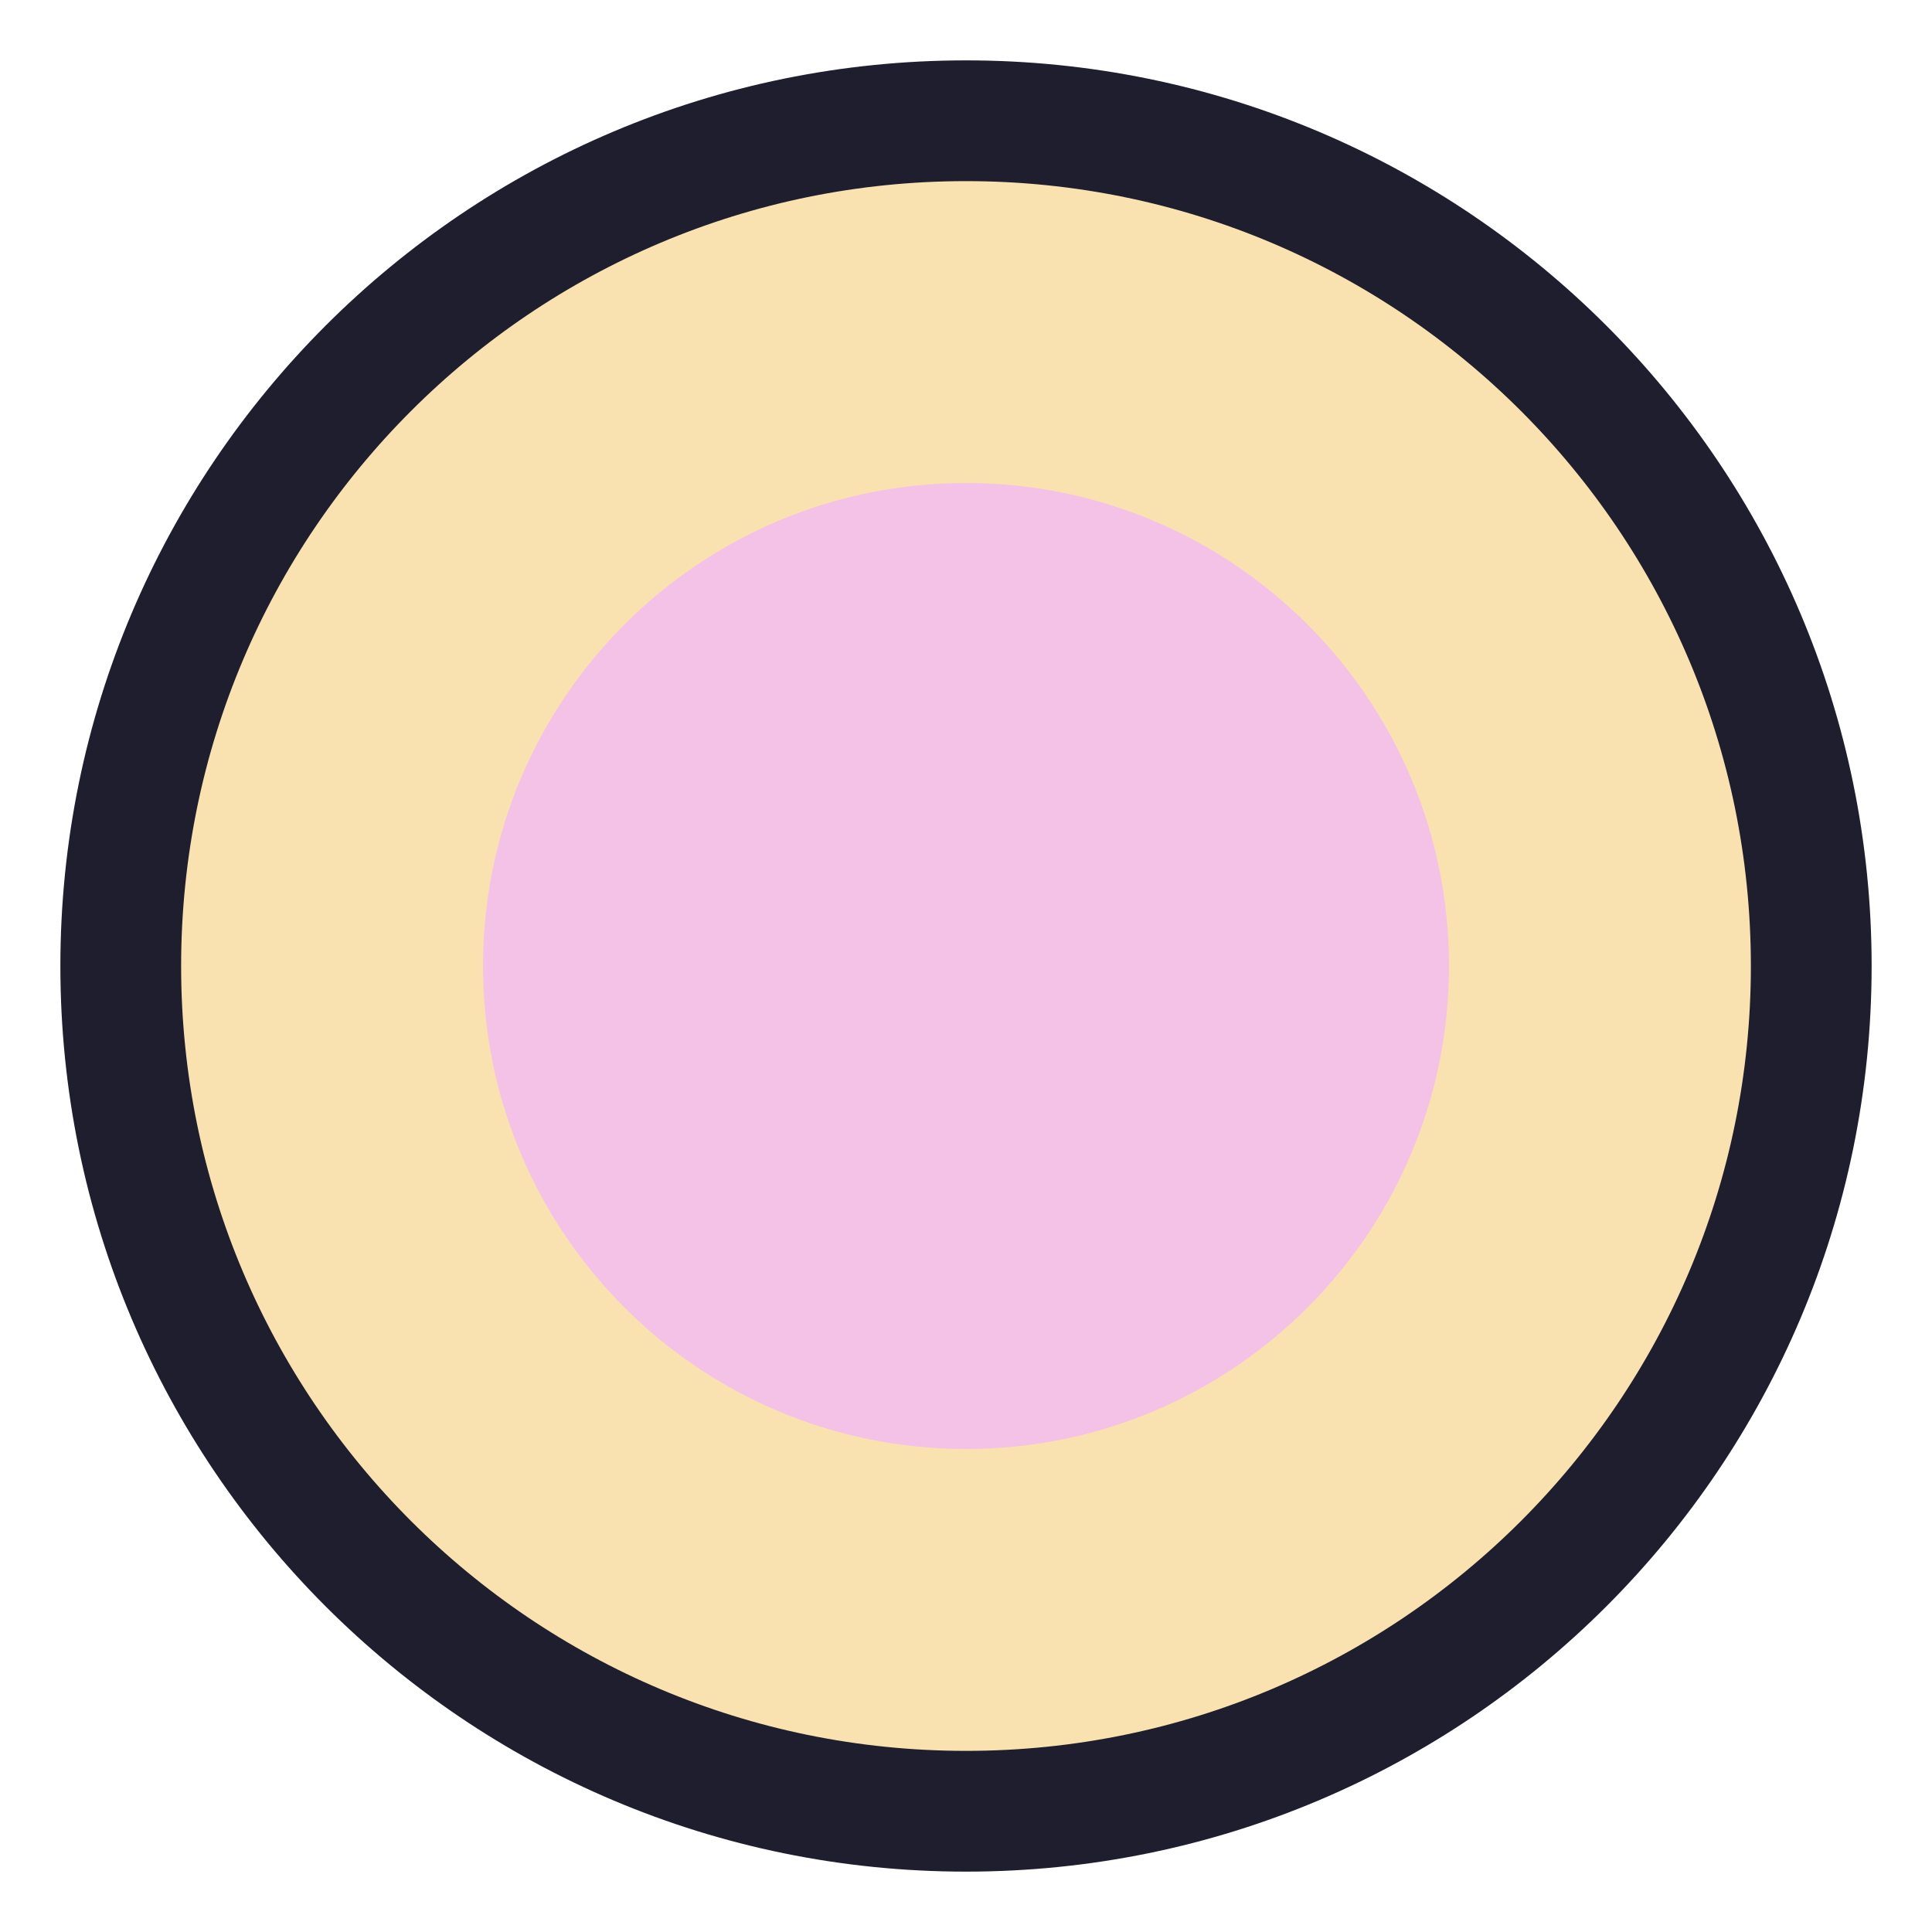
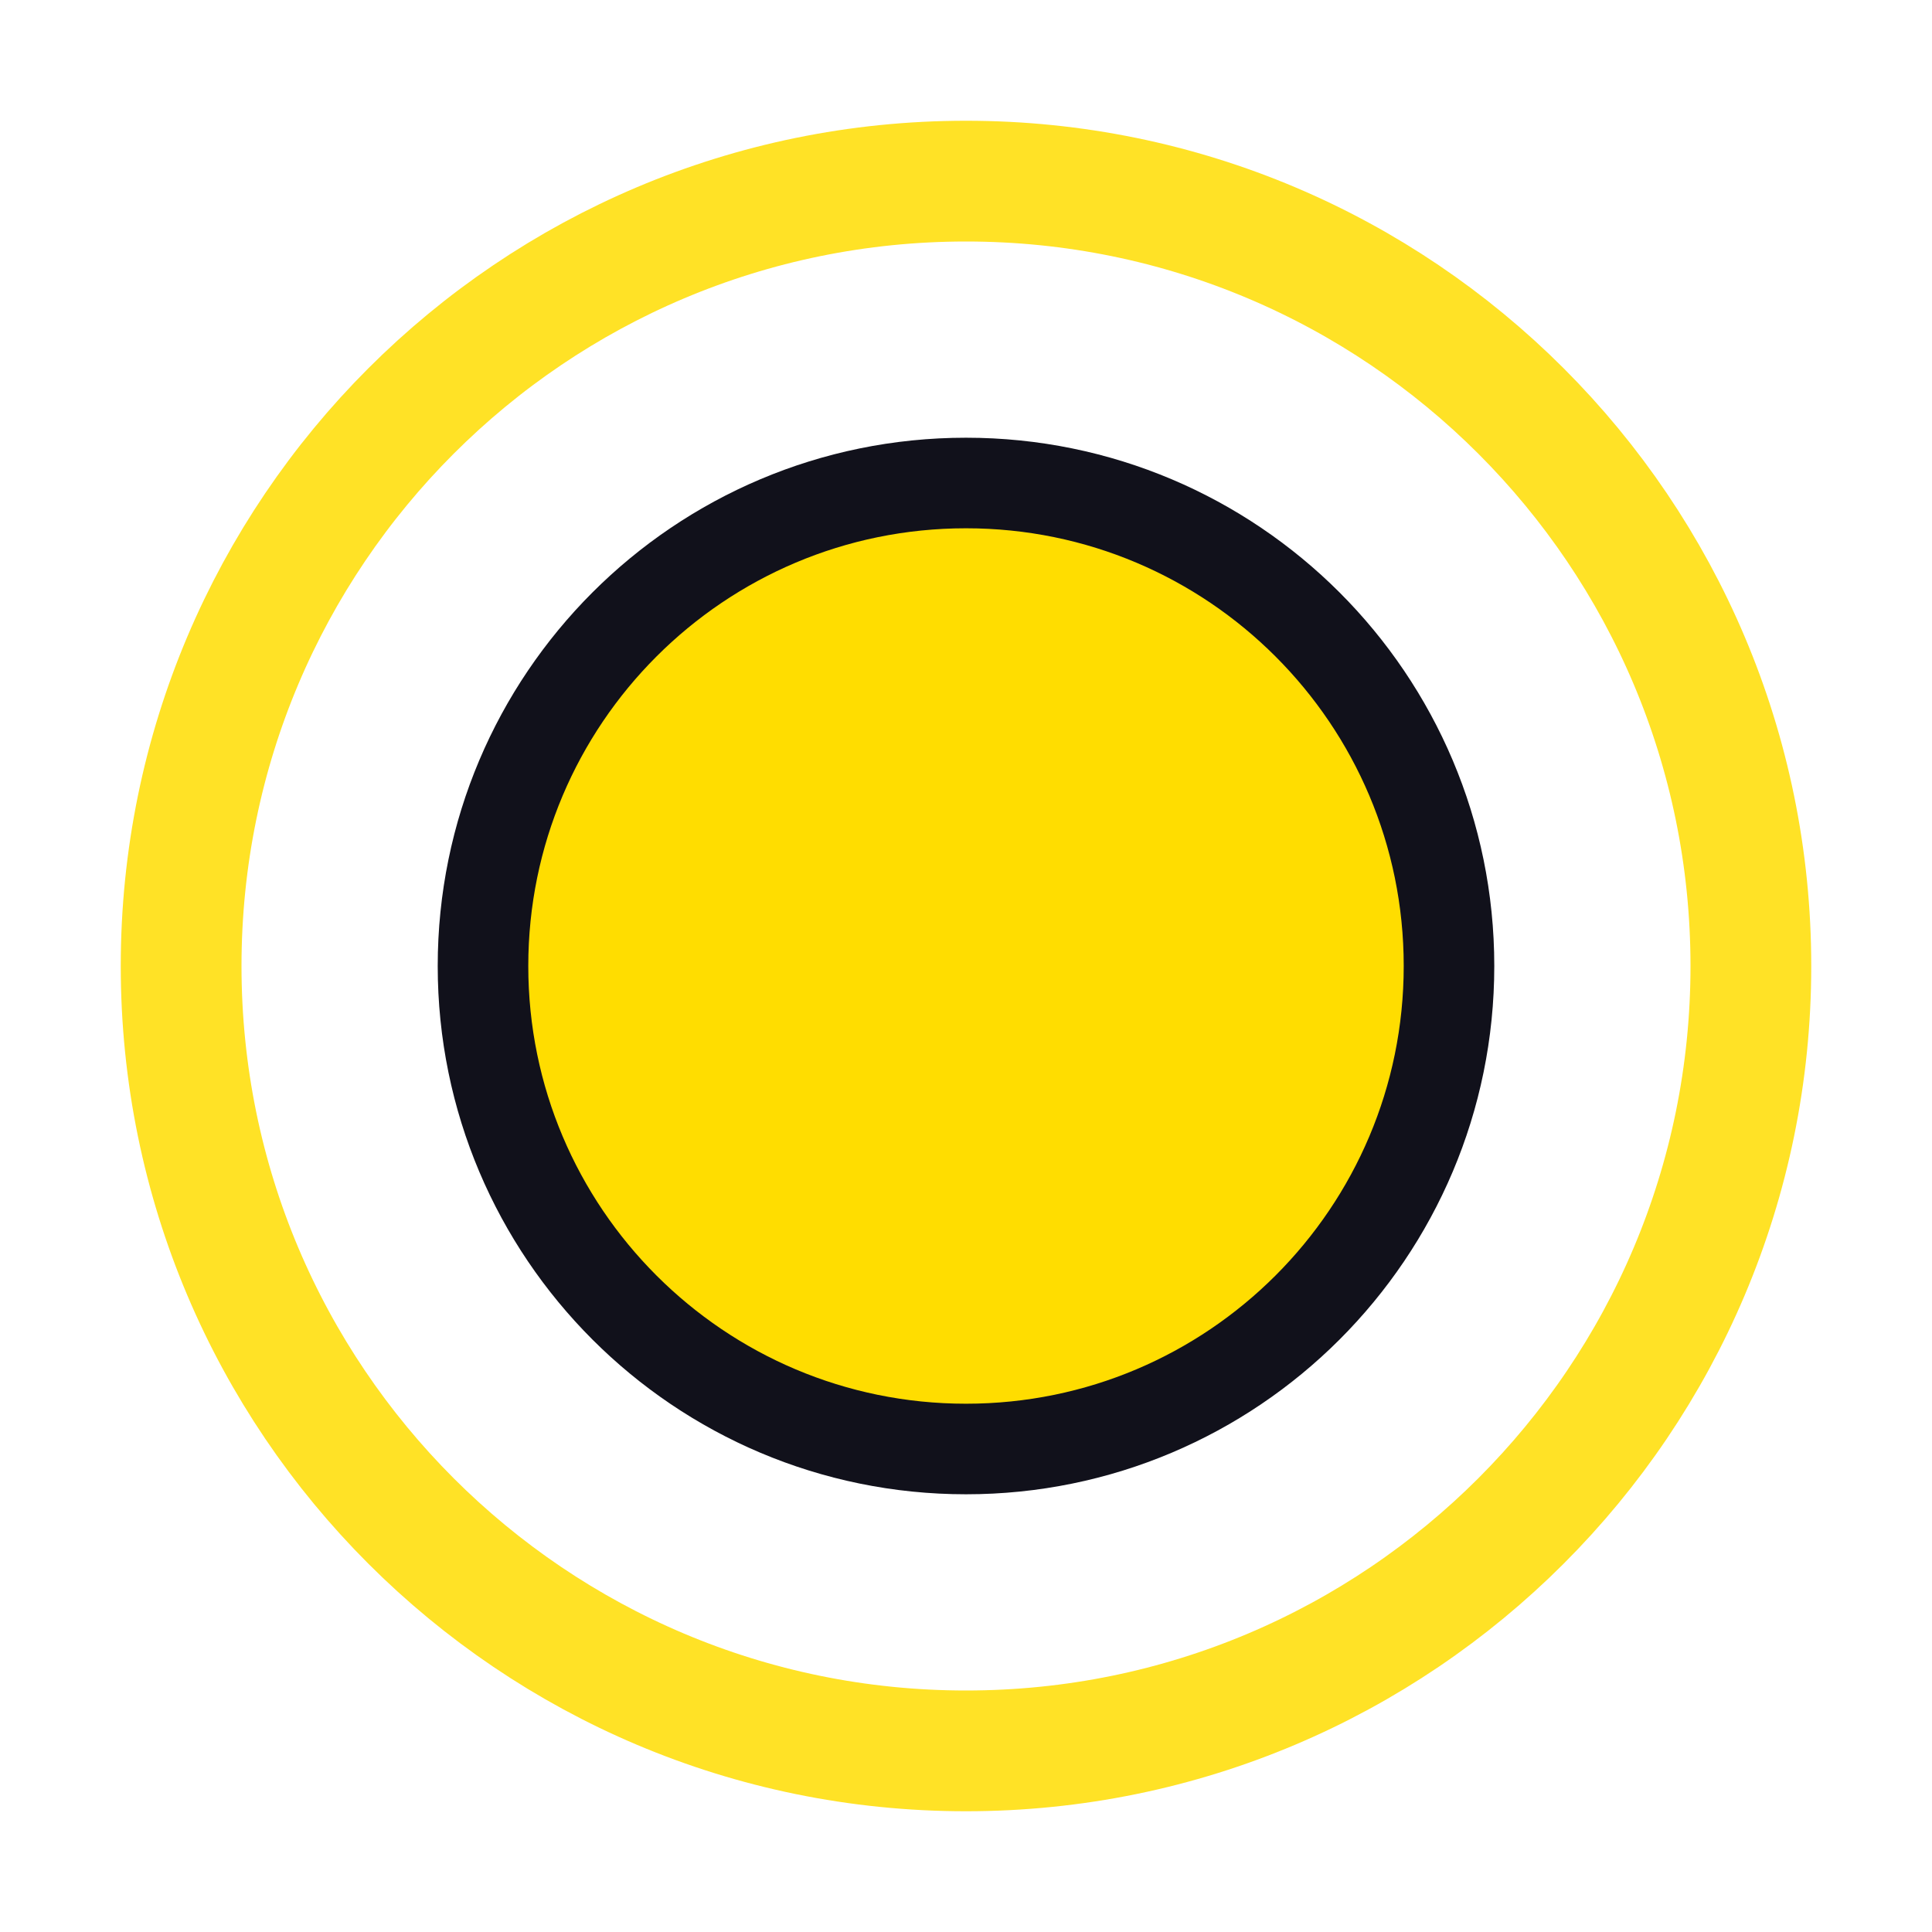
<svg xmlns="http://www.w3.org/2000/svg" viewBox="0 0 32 32" width="32" height="32">
-   <circle cx="16" cy="16" r="14" fill="#f9e2af" stroke="#1e1e2e" stroke-width="2" />
-   <circle cx="16" cy="16" r="8" fill="#f5c2e7" />
+   <circle cx="16" cy="16" r="13" fill="none" stroke="#ffdd00" stroke-width="2" opacity="0.85" />
+   <circle cx="16" cy="16" r="8" fill="#ffdd00" stroke="#11111b" stroke-width="1.5" />
</svg>
